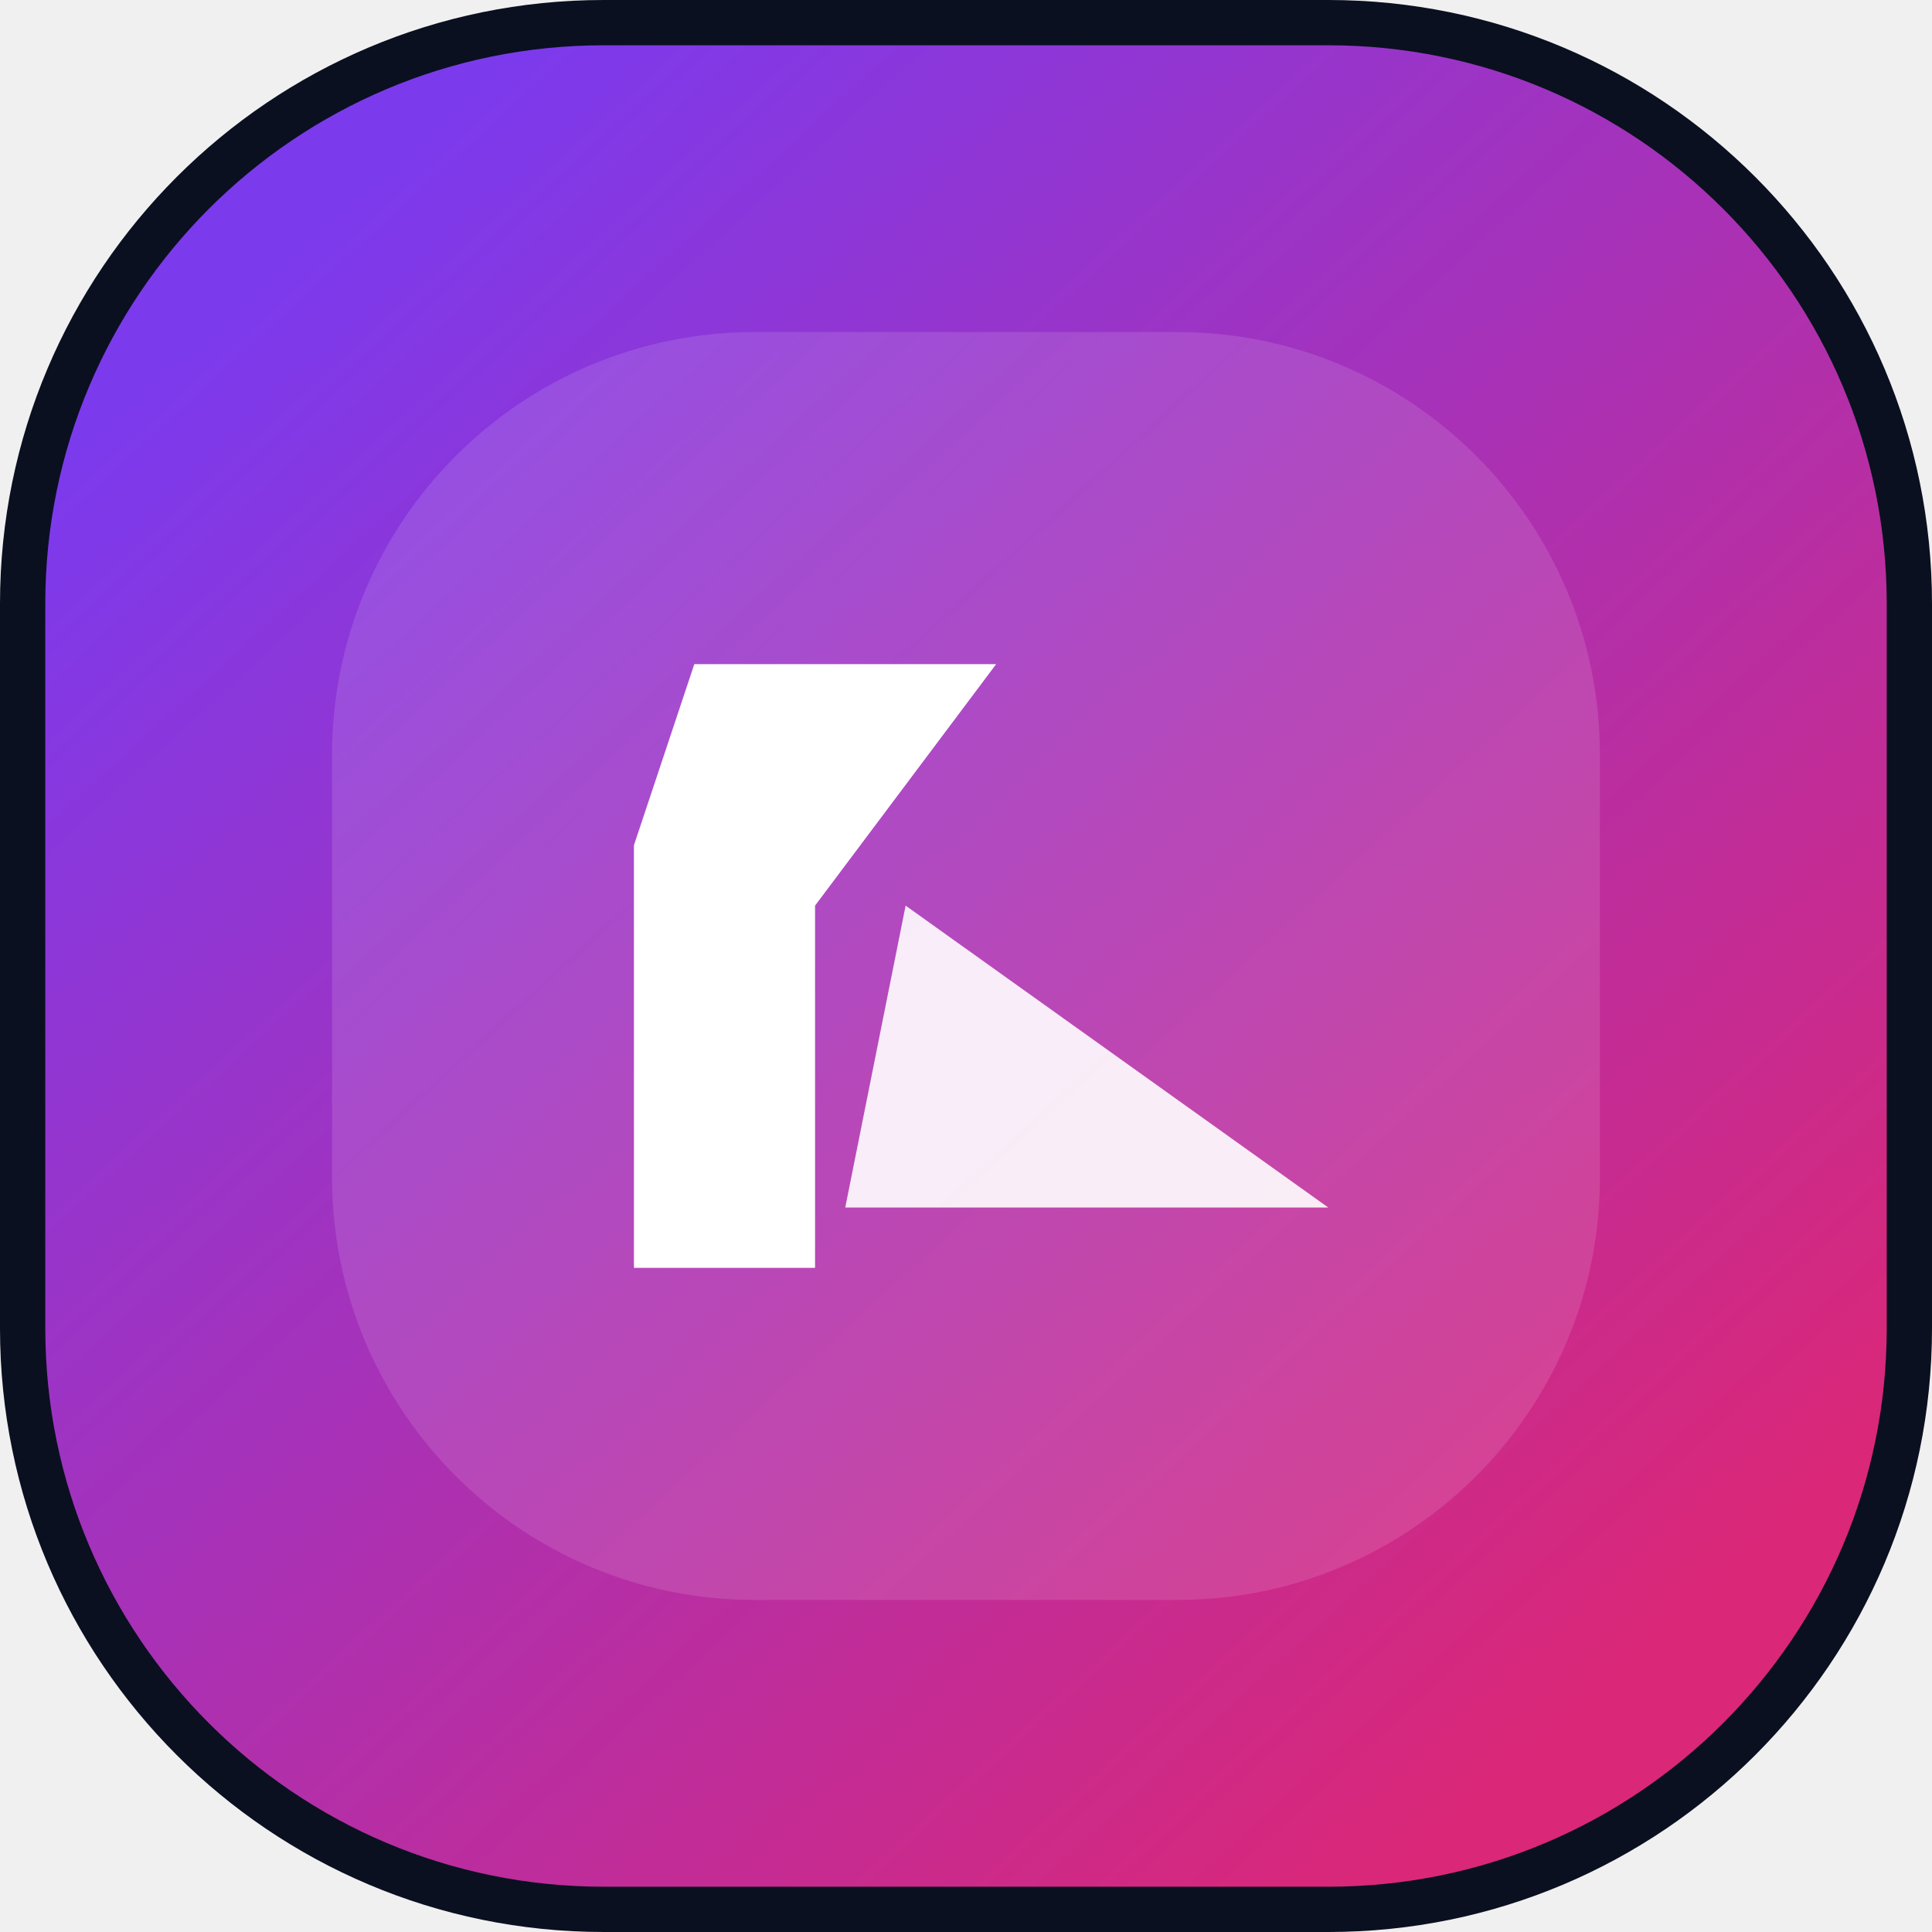
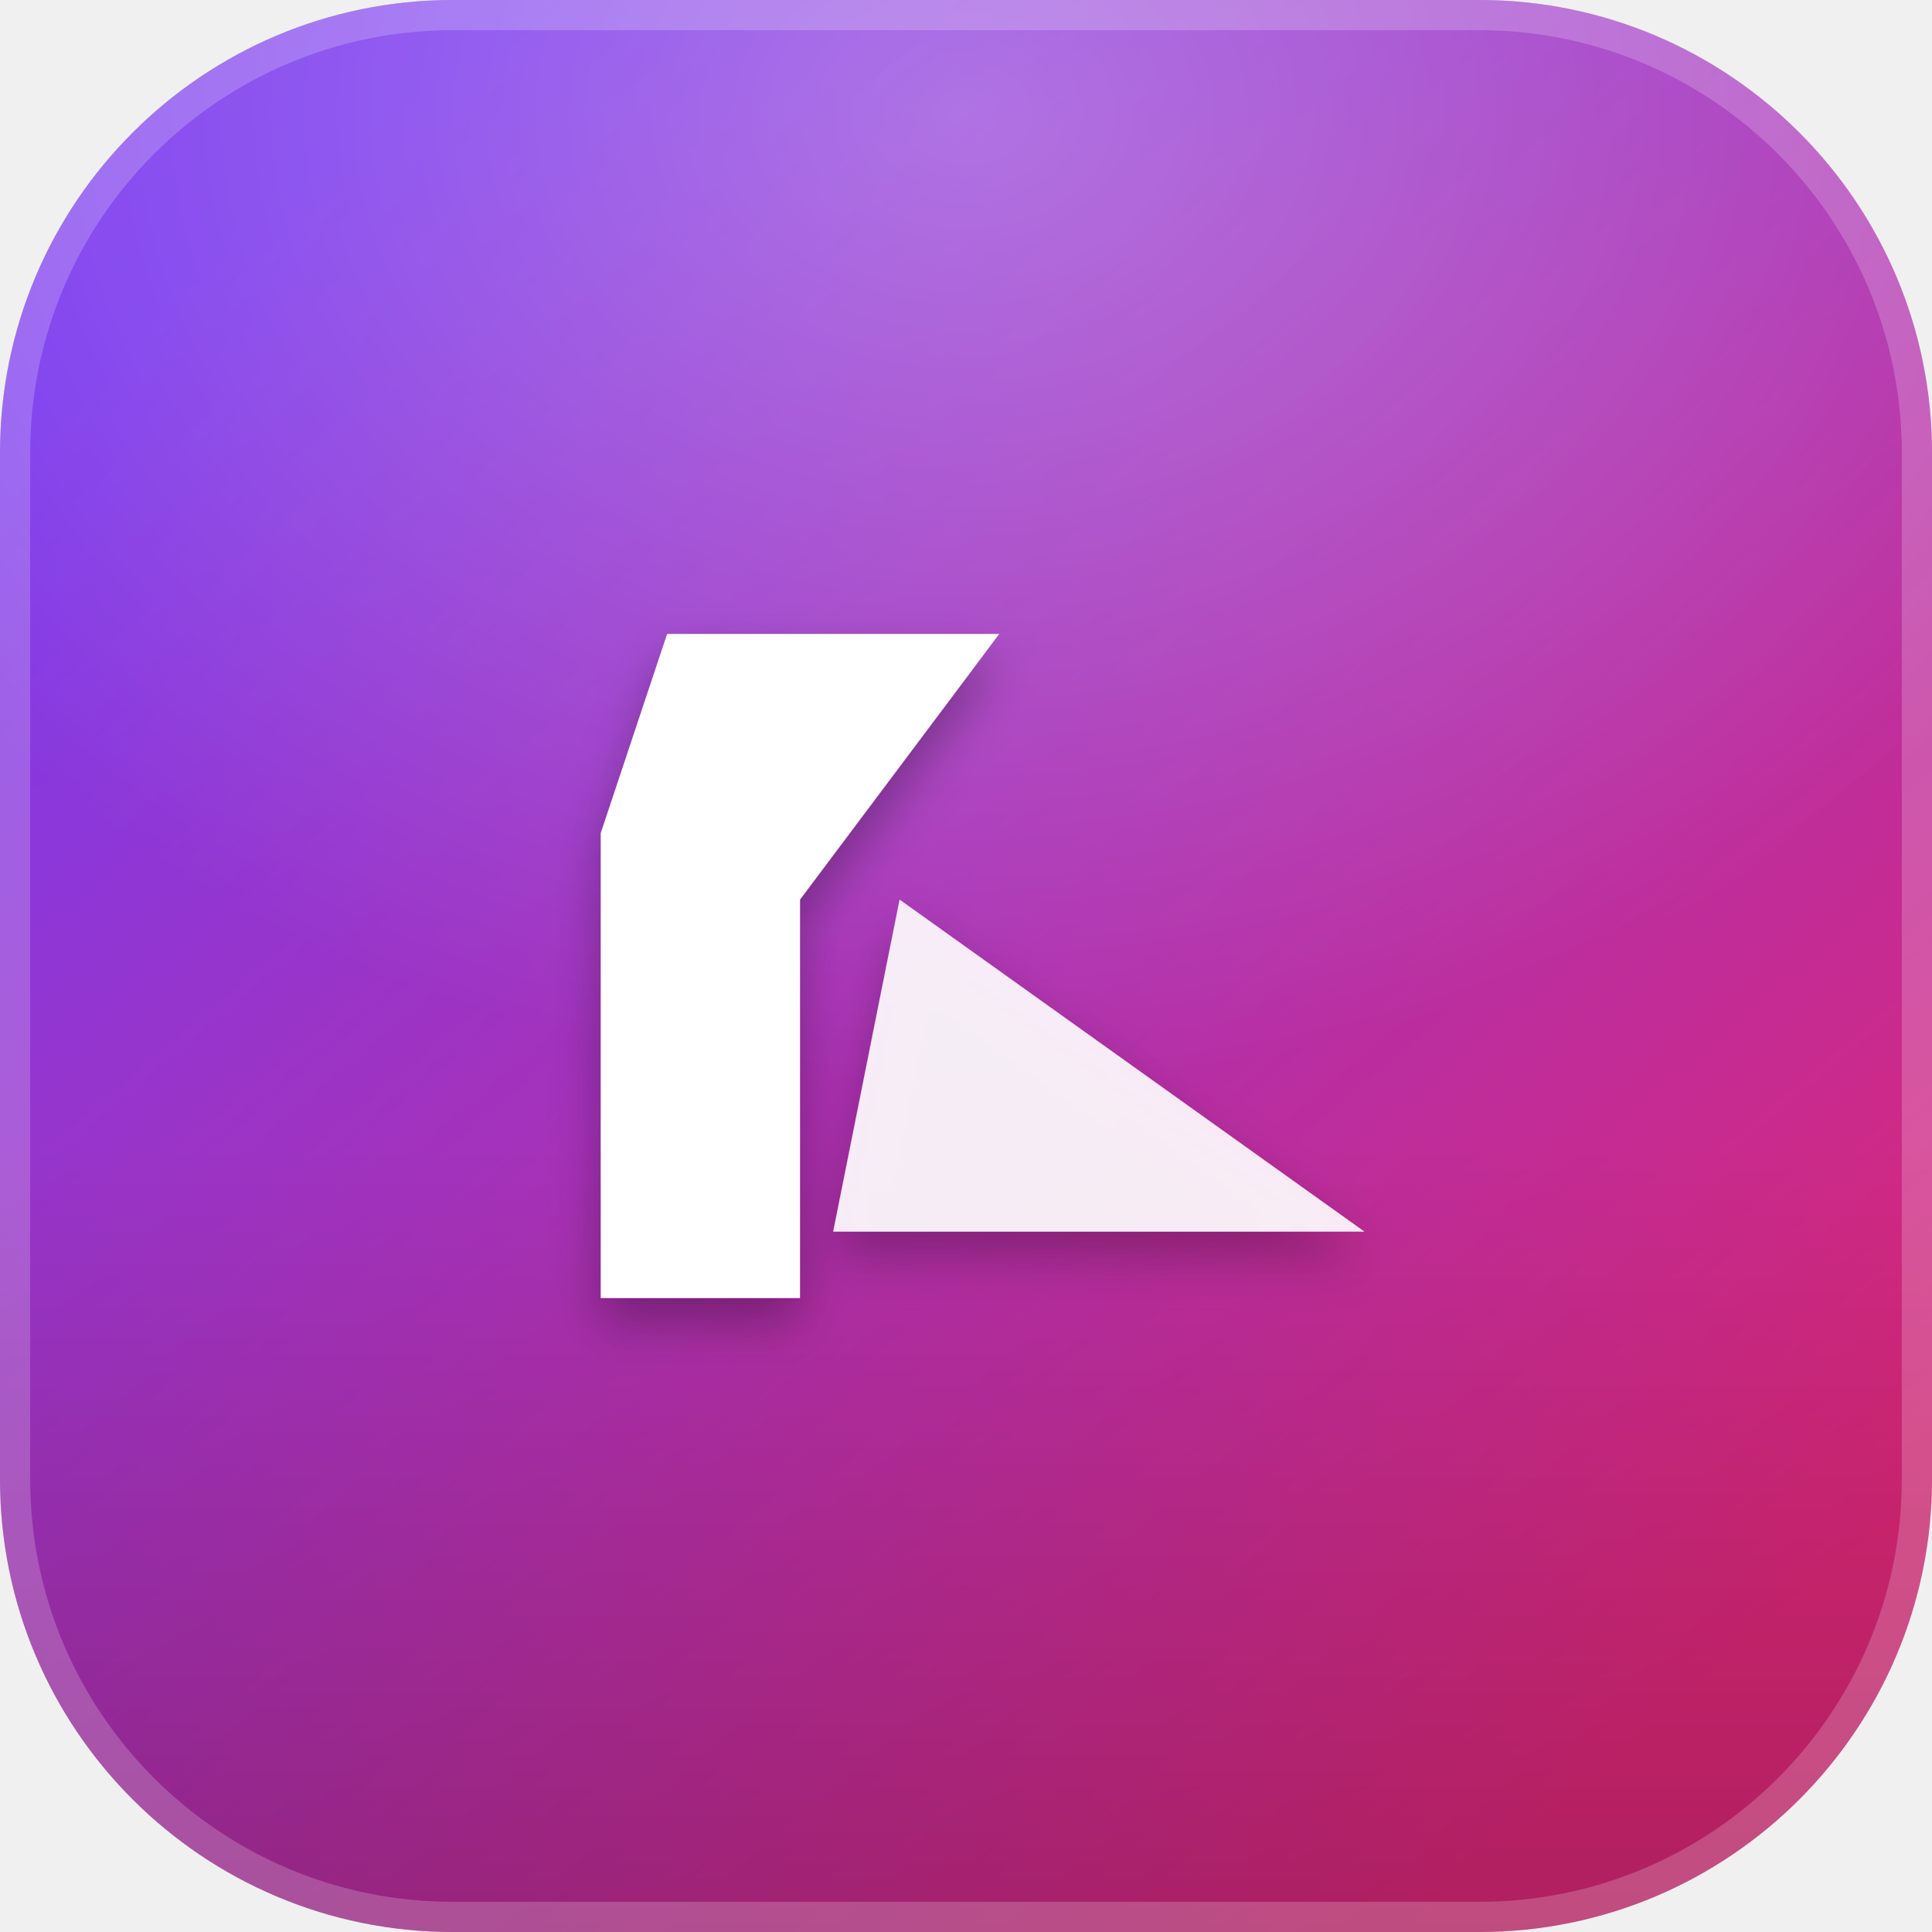
<svg xmlns="http://www.w3.org/2000/svg" viewBox="0 0 64 64" fill="none">
  <defs>
-     <linearGradient id="bg" x1="10" y1="8" x2="54" y2="56" gradientUnits="userSpaceOnUse">
+     <linearGradient id="bg" x1="10" y1="6" x2="54" y2="58" gradientUnits="userSpaceOnUse">
      <stop stop-color="#7C3AED" />
      <stop offset="1" stop-color="#DB2777" />
    </linearGradient>
+     <radialGradient id="sheen" cx="0" cy="0" r="1" gradientTransform="matrix(42 0 0 32 32 4)" gradientUnits="userSpaceOnUse">
+       <stop stop-color="#FFF" stop-opacity=".3" />
+       <stop offset="1" stop-color="#FFF" stop-opacity="0" />
+     </radialGradient>
+     <linearGradient id="depth" x1="32" y1="38" x2="32" y2="64" gradientUnits="userSpaceOnUse">
+       <stop stop-color="#000" stop-opacity="0" />
+       <stop offset="1" stop-color="#000" stop-opacity=".2" />
+     </linearGradient>
+     <filter id="lift" x="-20%" y="-20%" width="140%" height="140%">
+       <feDropShadow dx="0" dy=".75" stdDeviation=".75" flood-color="#000" flood-opacity=".3" />
+     </filter>
  </defs>
-   <rect width="64" height="64" rx="20" fill="#0A1020" />
-   <rect x="1.5" y="1.5" width="61" height="61" rx="18.5" fill="url(#bg)" />
-   <rect x="11" y="11" width="42" height="42" rx="14" fill="#FFF" fill-opacity=".12" />
-   <path d="M23 22H33L27 30V42H21V28L23 22Z" fill="#FFF" />
-   <path d="M30 30L44 40H28L30 30Z" fill="#FFF" fill-opacity=".9" />
+   <rect width="64" height="64" rx="15" fill="url(#bg)" />
+   <rect width="64" height="64" rx="15" fill="url(#sheen)" />
+   <rect width="64" height="64" rx="15" fill="url(#depth)" />
+   <rect x=".5" y=".5" width="63" height="63" rx="14.5" stroke="#FFF" stroke-opacity=".2" />
+   <g filter="url(#lift)" transform="matrix(1.1 0 0 1.1 -3.2 -3.2)">
+     <path d="M23 22H33L27 30V42H21V28L23 22Z" fill="#FFF" />
+     <path d="M30 30L44 40H28L30 30Z" fill="#FFF" fill-opacity=".9" />
+   </g>
</svg>
